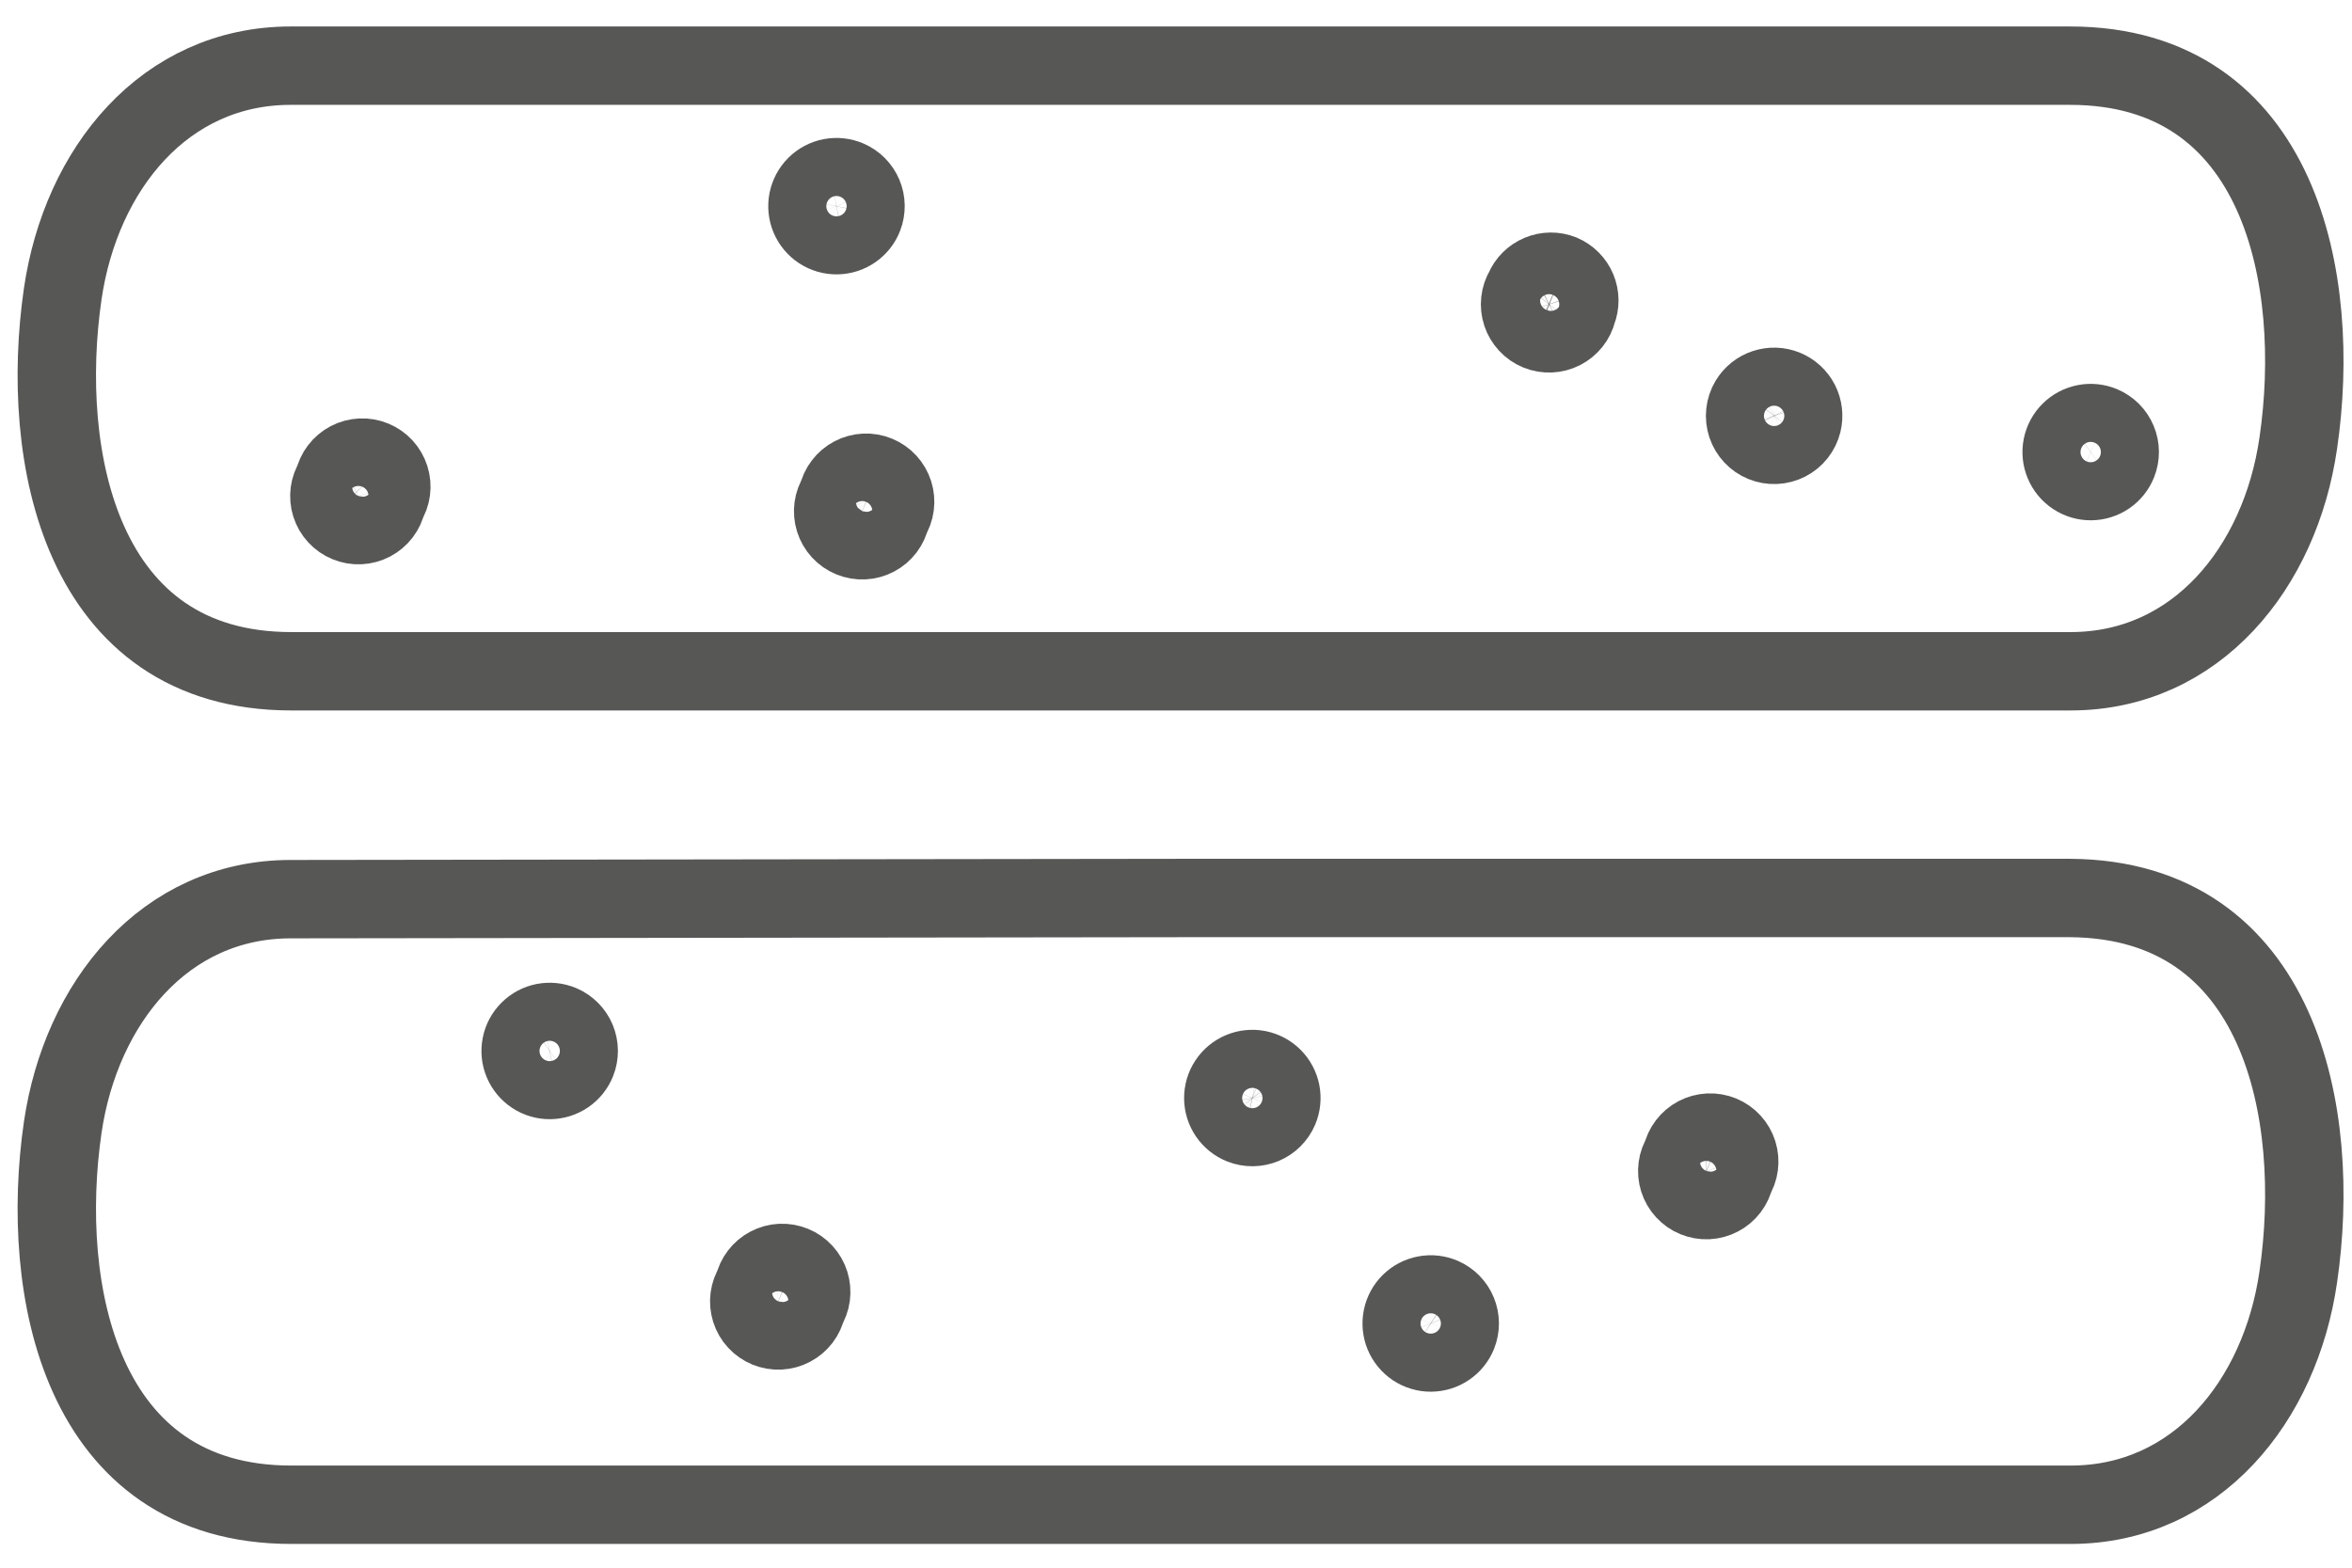
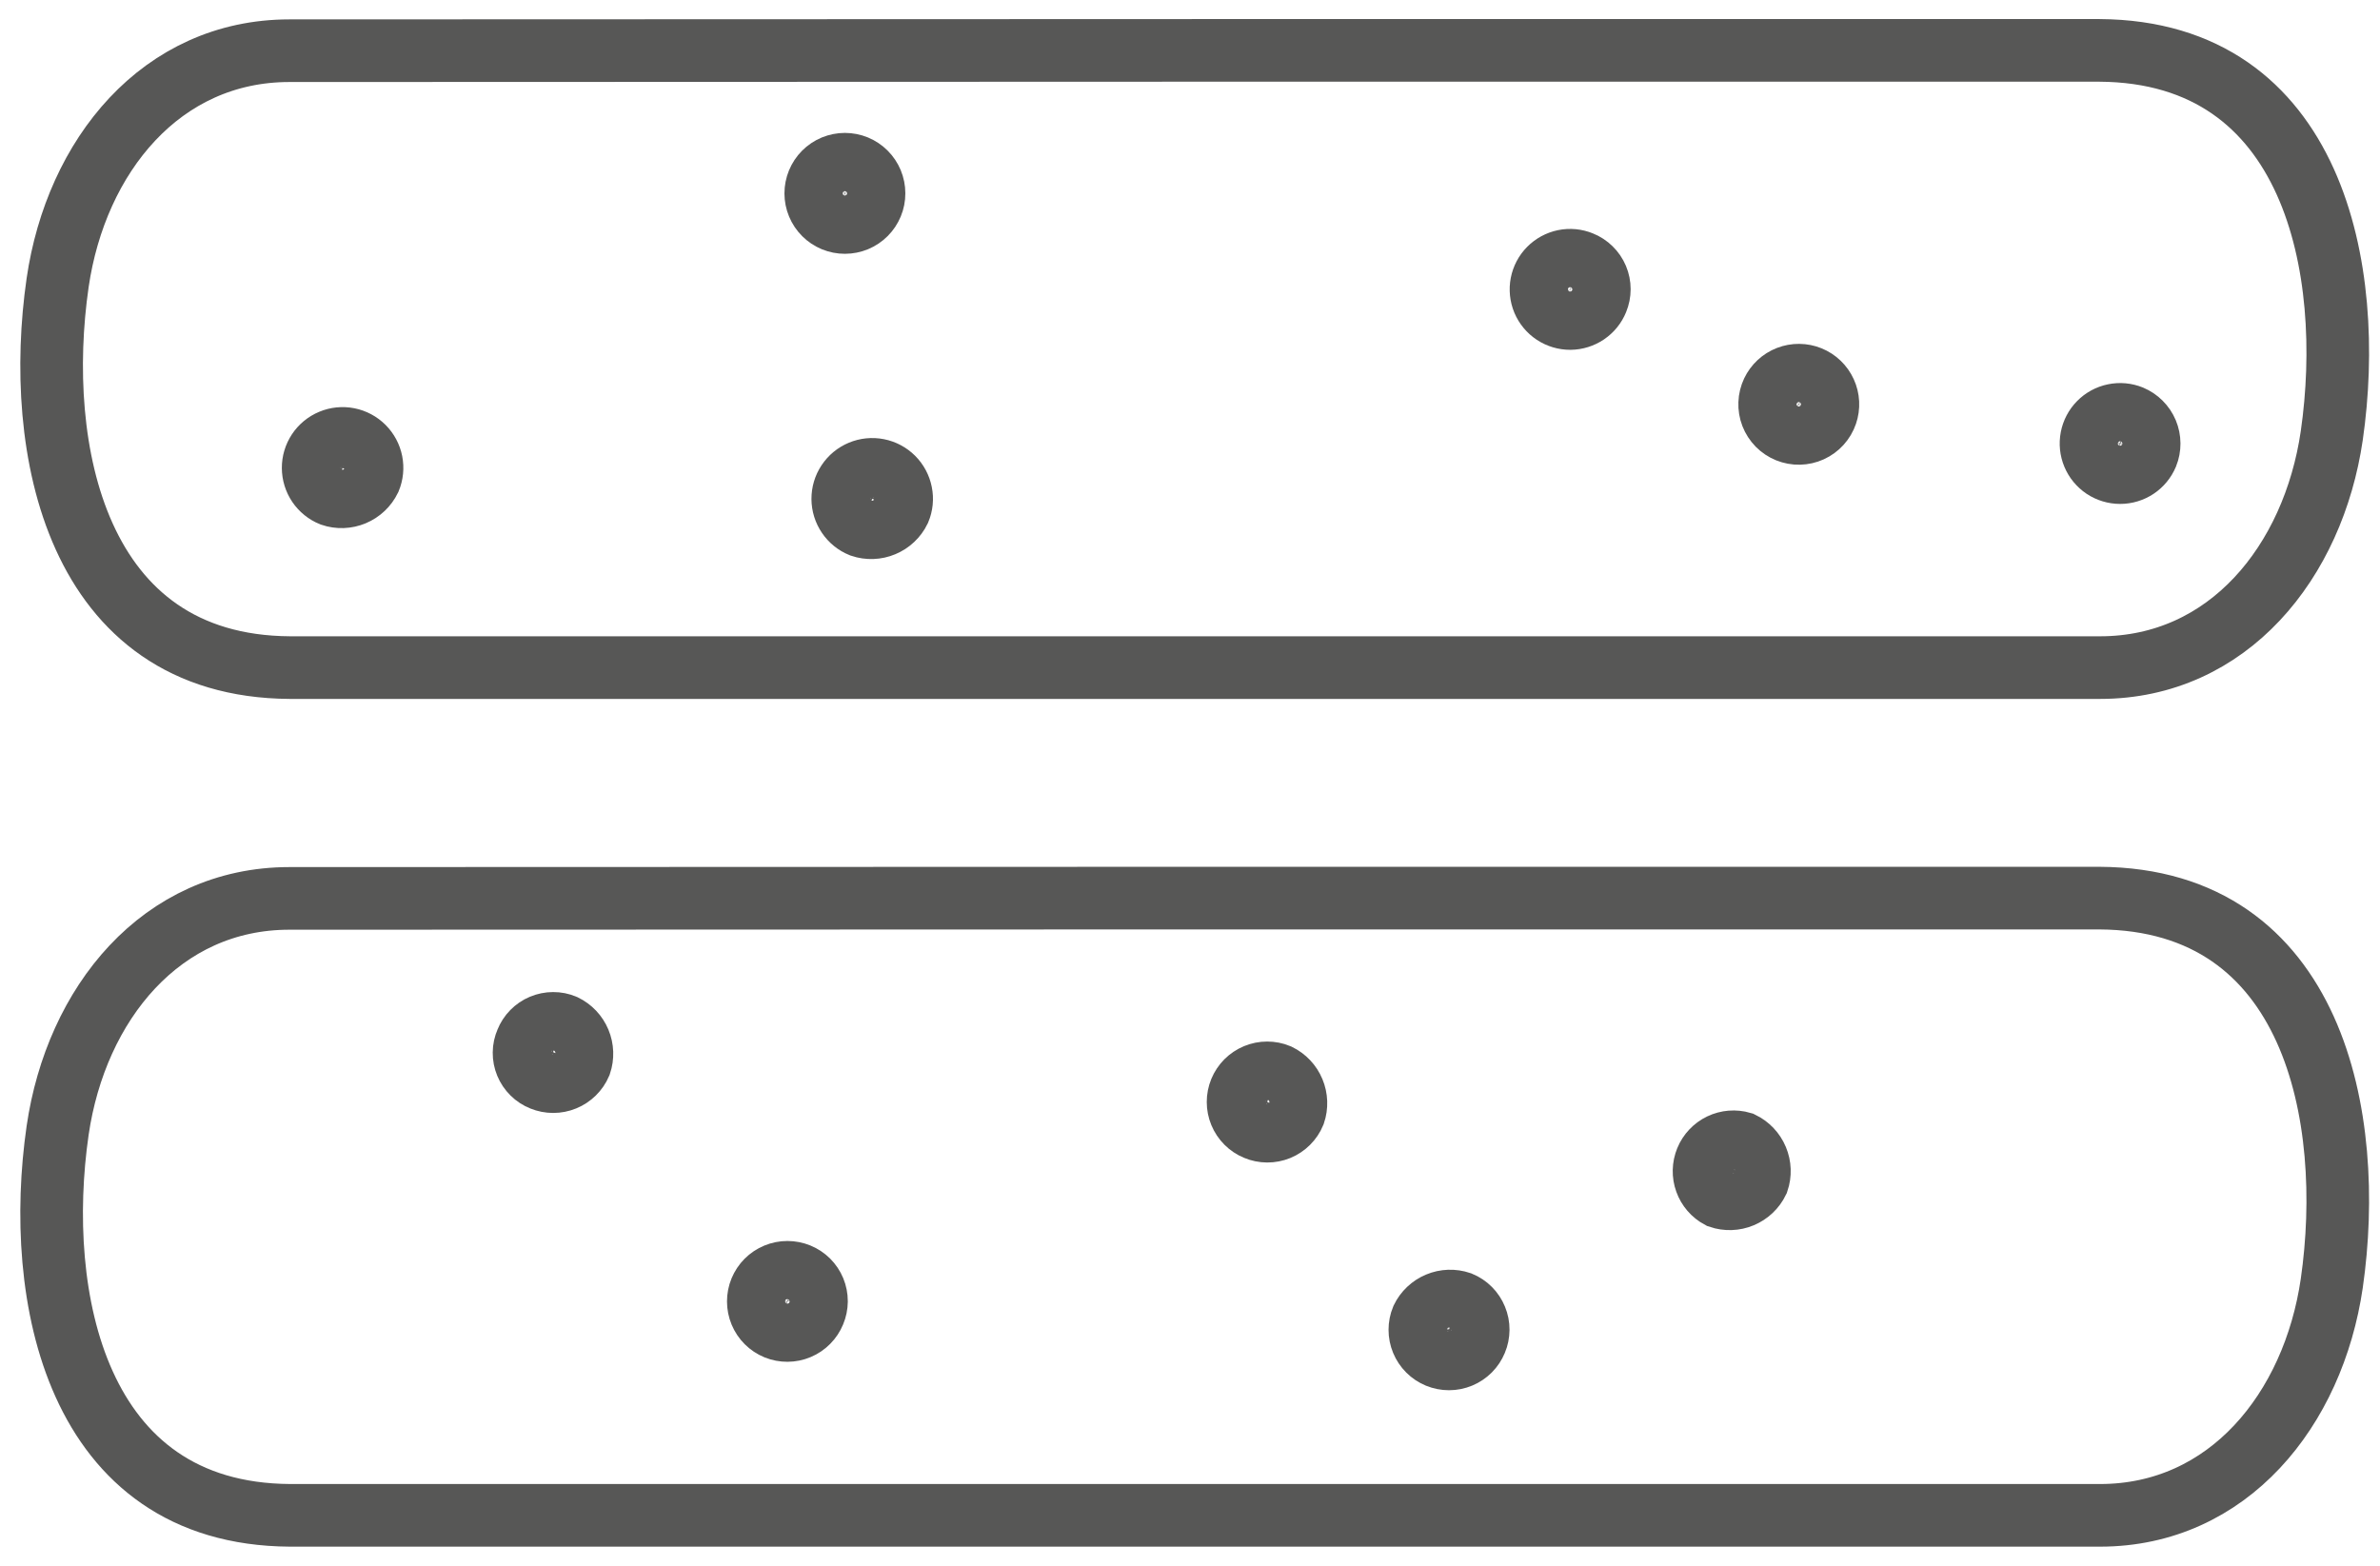
- <svg xmlns="http://www.w3.org/2000/svg" width="81" height="54" viewBox="0 0 81 54" fill="none">
-   <path d="M10.01 2.262C5.67 2.262 2.79 5.822 2.16 10.122C1.35 15.702 2.75 23.122 10.03 23.122H40.58H71.31C75.64 23.122 78.53 19.552 79.15 15.262C79.97 9.682 78.57 2.262 71.29 2.262H40.74H10.01Z" stroke="#575756" stroke-width="2.7" stroke-miterlimit="10" />
-   <path d="M10.01 30.972C5.67 30.972 2.79 34.542 2.16 38.832C1.35 44.412 2.75 51.832 10.03 51.832H40.58H71.31C75.64 51.832 78.53 48.272 79.15 43.982C79.97 38.392 78.57 30.982 71.29 30.932H40.74L10.01 30.972Z" stroke="#575756" stroke-width="2.7" stroke-miterlimit="10" />
-   <path d="M19.86 36.57C19.787 36.755 19.66 36.913 19.496 37.026C19.332 37.138 19.139 37.199 18.94 37.201C18.741 37.203 18.547 37.146 18.381 37.036C18.215 36.927 18.085 36.771 18.008 36.587C17.931 36.404 17.911 36.202 17.95 36.007C17.988 35.812 18.084 35.633 18.225 35.493C18.366 35.353 18.545 35.257 18.74 35.219C18.935 35.182 19.137 35.203 19.32 35.28C19.561 35.382 19.752 35.574 19.853 35.815C19.954 36.056 19.956 36.327 19.86 36.57Z" stroke="#575756" stroke-width="2.7" stroke-miterlimit="10" />
-   <path d="M27.78 45.041C27.749 45.184 27.687 45.318 27.599 45.434C27.51 45.551 27.397 45.646 27.267 45.714C27.138 45.782 26.995 45.821 26.849 45.828C26.703 45.835 26.557 45.809 26.422 45.754C26.287 45.698 26.165 45.613 26.066 45.505C25.967 45.398 25.893 45.27 25.849 45.13C25.805 44.99 25.792 44.843 25.811 44.698C25.831 44.553 25.881 44.414 25.96 44.291C25.991 44.148 26.053 44.013 26.142 43.897C26.23 43.78 26.343 43.684 26.473 43.617C26.602 43.548 26.745 43.51 26.891 43.503C27.037 43.496 27.183 43.522 27.319 43.578C27.454 43.633 27.575 43.718 27.674 43.826C27.773 43.934 27.847 44.062 27.891 44.201C27.935 44.341 27.948 44.488 27.929 44.633C27.91 44.778 27.859 44.917 27.78 45.041Z" stroke="#575756" stroke-width="2.7" stroke-miterlimit="10" />
-   <path d="M13.32 17.3C13.289 17.443 13.227 17.578 13.139 17.694C13.05 17.811 12.937 17.906 12.808 17.974C12.678 18.042 12.535 18.081 12.389 18.088C12.243 18.095 12.097 18.069 11.962 18.013C11.826 17.957 11.705 17.873 11.606 17.765C11.507 17.657 11.433 17.529 11.389 17.39C11.345 17.25 11.332 17.103 11.351 16.958C11.371 16.813 11.421 16.674 11.5 16.55C11.531 16.407 11.593 16.273 11.682 16.156C11.77 16.04 11.883 15.944 12.013 15.876C12.142 15.808 12.285 15.77 12.431 15.763C12.577 15.756 12.723 15.781 12.858 15.837C12.994 15.893 13.115 15.978 13.214 16.085C13.313 16.193 13.387 16.321 13.431 16.461C13.475 16.6 13.488 16.748 13.469 16.893C13.45 17.038 13.399 17.177 13.32 17.3Z" stroke="#575756" stroke-width="2.7" stroke-miterlimit="10" />
-   <path d="M29.74 7.462C29.669 7.648 29.543 7.808 29.379 7.922C29.216 8.036 29.022 8.098 28.823 8.101C28.624 8.104 28.428 8.048 28.261 7.939C28.094 7.83 27.964 7.674 27.886 7.49C27.809 7.307 27.788 7.104 27.826 6.909C27.865 6.713 27.961 6.534 28.102 6.393C28.243 6.252 28.423 6.157 28.619 6.119C28.815 6.082 29.017 6.104 29.2 6.182C29.439 6.284 29.628 6.474 29.729 6.713C29.83 6.952 29.834 7.22 29.74 7.462Z" stroke="#575756" stroke-width="2.7" stroke-miterlimit="10" />
-   <path d="M30.67 17.822C30.639 17.965 30.577 18.099 30.489 18.216C30.4 18.332 30.287 18.428 30.158 18.496C30.028 18.564 29.885 18.602 29.739 18.609C29.593 18.616 29.447 18.59 29.312 18.535C29.177 18.479 29.055 18.395 28.956 18.287C28.857 18.179 28.783 18.051 28.739 17.911C28.695 17.772 28.682 17.624 28.701 17.479C28.721 17.334 28.771 17.195 28.85 17.072C28.881 16.929 28.943 16.794 29.032 16.678C29.12 16.561 29.233 16.466 29.363 16.398C29.492 16.33 29.635 16.291 29.781 16.284C29.927 16.277 30.073 16.303 30.209 16.359C30.344 16.415 30.465 16.499 30.564 16.607C30.663 16.715 30.737 16.843 30.781 16.982C30.825 17.122 30.838 17.269 30.819 17.414C30.8 17.559 30.749 17.699 30.67 17.822Z" stroke="#575756" stroke-width="2.7" stroke-miterlimit="10" />
-   <path d="M54.32 10.72C54.286 10.86 54.222 10.99 54.133 11.103C54.043 11.216 53.931 11.308 53.803 11.374C53.674 11.439 53.533 11.476 53.39 11.482C53.246 11.488 53.103 11.463 52.969 11.408C52.836 11.353 52.716 11.271 52.618 11.165C52.52 11.06 52.446 10.935 52.4 10.799C52.355 10.662 52.339 10.518 52.355 10.374C52.37 10.231 52.416 10.094 52.49 9.97C52.592 9.729 52.784 9.538 53.025 9.437C53.266 9.336 53.537 9.333 53.78 9.43C54.021 9.532 54.212 9.724 54.313 9.965C54.414 10.206 54.416 10.477 54.32 10.72Z" stroke="#575756" stroke-width="2.7" stroke-miterlimit="10" />
-   <path d="M62.07 14.562C62.036 14.701 61.972 14.832 61.883 14.945C61.793 15.058 61.681 15.15 61.553 15.215C61.424 15.28 61.283 15.317 61.14 15.323C60.996 15.329 60.853 15.304 60.719 15.249C60.586 15.195 60.466 15.112 60.368 15.007C60.27 14.902 60.196 14.777 60.15 14.64C60.105 14.504 60.089 14.359 60.105 14.216C60.12 14.073 60.166 13.935 60.24 13.812C60.363 13.606 60.555 13.451 60.782 13.376C61.01 13.3 61.256 13.308 61.478 13.399C61.699 13.49 61.881 13.657 61.99 13.87C62.098 14.084 62.127 14.329 62.07 14.562Z" stroke="#575756" stroke-width="2.7" stroke-miterlimit="10" />
-   <path d="M50.2 45.961C50.126 46.145 49.999 46.303 49.834 46.415C49.67 46.527 49.475 46.587 49.276 46.588C49.078 46.589 48.883 46.53 48.717 46.42C48.552 46.309 48.423 46.152 48.347 45.968C48.272 45.784 48.253 45.581 48.293 45.387C48.333 45.192 48.43 45.013 48.572 44.874C48.714 44.735 48.895 44.641 49.09 44.605C49.286 44.568 49.488 44.591 49.67 44.67C49.909 44.774 50.099 44.967 50.197 45.208C50.296 45.449 50.297 45.719 50.2 45.961Z" stroke="#575756" stroke-width="2.7" stroke-miterlimit="10" />
-   <path d="M59.74 40.55C59.709 40.693 59.647 40.828 59.559 40.944C59.47 41.061 59.357 41.156 59.227 41.224C59.098 41.292 58.955 41.331 58.809 41.338C58.663 41.344 58.517 41.319 58.382 41.263C58.246 41.208 58.125 41.123 58.026 41.015C57.927 40.907 57.853 40.779 57.809 40.64C57.765 40.5 57.752 40.353 57.771 40.208C57.791 40.063 57.841 39.924 57.92 39.8C57.951 39.657 58.013 39.523 58.102 39.406C58.19 39.29 58.303 39.194 58.433 39.126C58.562 39.058 58.705 39.02 58.851 39.013C58.997 39.006 59.143 39.032 59.279 39.087C59.414 39.143 59.535 39.228 59.634 39.336C59.733 39.443 59.807 39.571 59.851 39.711C59.895 39.85 59.908 39.998 59.889 40.143C59.87 40.288 59.819 40.427 59.74 40.55Z" stroke="#575756" stroke-width="2.7" stroke-miterlimit="10" />
-   <path d="M44.05 38.212C43.948 38.452 43.756 38.644 43.515 38.745C43.274 38.846 43.003 38.848 42.76 38.752C42.575 38.678 42.417 38.552 42.304 38.388C42.192 38.224 42.131 38.03 42.129 37.831C42.127 37.633 42.184 37.438 42.294 37.272C42.403 37.106 42.559 36.977 42.743 36.9C42.926 36.823 43.128 36.803 43.323 36.841C43.518 36.88 43.697 36.976 43.837 37.116C43.977 37.257 44.073 37.437 44.111 37.632C44.148 37.827 44.127 38.029 44.05 38.212Z" stroke="#575756" stroke-width="2.7" stroke-miterlimit="10" />
-   <path d="M72.93 15.941C72.857 16.126 72.73 16.285 72.567 16.397C72.403 16.509 72.209 16.57 72.01 16.572C71.811 16.574 71.617 16.517 71.451 16.407C71.285 16.298 71.155 16.142 71.079 15.958C71.002 15.775 70.981 15.573 71.02 15.378C71.059 15.183 71.154 15.004 71.295 14.864C71.436 14.723 71.615 14.629 71.81 14.591C72.005 14.553 72.207 14.574 72.39 14.651C72.631 14.753 72.823 14.945 72.923 15.186C73.024 15.427 73.027 15.698 72.93 15.941Z" stroke="#575756" stroke-width="2.7" stroke-miterlimit="10" />
+ <svg xmlns="http://www.w3.org/2000/svg" width="76" height="50" viewBox="0 0 76 50" fill="none">
+   <path d="M9.24 1.619C5.15 1.619 2.43 4.979 1.84 9.029C1.08 14.289 2.39 21.279 9.26 21.319H38.06H67.06C71.15 21.319 73.87 17.949 74.46 13.909C75.22 8.639 73.91 1.649 67.04 1.609H38.24L9.24 1.619Z" stroke="#575756" stroke-width="2" stroke-miterlimit="10" />
+   <path d="M9.24 28.689C5.15 28.689 2.43 32.05 1.84 36.1C1.08 41.36 2.39 48.35 9.26 48.39H38.06H67.06C71.15 48.39 73.87 45.02 74.46 40.98C75.22 35.709 73.91 28.72 67.04 28.68H38.24L9.24 28.689Z" stroke="#575756" stroke-width="2" stroke-miterlimit="10" />
+   <path d="M18.53 33.971C18.433 34.197 18.25 34.377 18.022 34.47C17.794 34.564 17.538 34.564 17.31 34.471C17.196 34.426 17.093 34.359 17.006 34.273C16.919 34.187 16.85 34.085 16.803 33.972C16.756 33.859 16.733 33.738 16.734 33.616C16.735 33.493 16.761 33.373 16.81 33.261C16.855 33.147 16.922 33.043 17.008 32.956C17.093 32.869 17.195 32.799 17.308 32.752C17.421 32.705 17.542 32.68 17.664 32.68C17.786 32.679 17.907 32.703 18.02 32.751C18.239 32.857 18.412 33.04 18.505 33.264C18.599 33.489 18.608 33.74 18.53 33.971Z" stroke="#575756" stroke-width="2" stroke-miterlimit="10" />
+   <path d="M26 41.909C25.907 42.137 25.727 42.319 25.5 42.414C25.274 42.51 25.018 42.511 24.79 42.419C24.677 42.372 24.574 42.304 24.488 42.218C24.401 42.132 24.333 42.029 24.286 41.916C24.239 41.804 24.215 41.683 24.215 41.56C24.215 41.438 24.238 41.317 24.285 41.204C24.332 41.091 24.4 40.988 24.486 40.902C24.573 40.815 24.675 40.747 24.788 40.7C24.901 40.653 25.022 40.629 25.144 40.629C25.266 40.629 25.387 40.653 25.5 40.699C25.613 40.745 25.715 40.813 25.802 40.899C25.888 40.985 25.956 41.087 26.003 41.2C26.049 41.312 26.073 41.433 26.073 41.555C26.072 41.676 26.047 41.797 26 41.909Z" stroke="#575756" stroke-width="2" stroke-miterlimit="10" />
+   <path d="M27.84 6.53C27.746 6.758 27.565 6.939 27.337 7.034C27.109 7.128 26.853 7.129 26.625 7.035C26.397 6.941 26.216 6.76 26.121 6.532C26.026 6.304 26.026 6.048 26.12 5.82C26.167 5.707 26.235 5.604 26.321 5.518C26.408 5.431 26.51 5.362 26.623 5.315C26.736 5.269 26.857 5.244 26.979 5.244C27.101 5.244 27.222 5.268 27.335 5.314C27.448 5.361 27.551 5.43 27.637 5.516C27.724 5.602 27.792 5.705 27.839 5.817C27.886 5.93 27.91 6.051 27.91 6.173C27.911 6.296 27.887 6.417 27.84 6.53Z" stroke="#575756" stroke-width="2" stroke-miterlimit="10" />
+   <path d="M28.72 16.29C28.614 16.509 28.431 16.681 28.206 16.775C27.982 16.869 27.731 16.878 27.5 16.8C27.327 16.73 27.179 16.61 27.075 16.456C26.97 16.302 26.913 16.12 26.912 15.934C26.911 15.747 26.965 15.565 27.068 15.41C27.171 15.254 27.318 15.133 27.49 15.061C27.662 14.989 27.851 14.97 28.034 15.006C28.217 15.042 28.385 15.132 28.517 15.263C28.648 15.395 28.738 15.563 28.774 15.746C28.811 15.928 28.792 16.118 28.72 16.29Z" stroke="#575756" stroke-width="2" stroke-miterlimit="10" />
+   <path d="M11.808 15.301C11.701 15.52 11.519 15.693 11.294 15.787C11.069 15.881 10.818 15.89 10.588 15.812C10.415 15.742 10.267 15.622 10.162 15.468C10.058 15.314 10.001 15.132 10 14.945C9.999 14.759 10.053 14.577 10.156 14.421C10.259 14.266 10.405 14.145 10.578 14.073C10.749 14.001 10.939 13.982 11.122 14.018C11.304 14.054 11.472 14.143 11.604 14.275C11.736 14.407 11.826 14.575 11.862 14.757C11.898 14.94 11.879 15.129 11.808 15.301Z" stroke="#575756" stroke-width="2" stroke-miterlimit="10" />
+   <path d="M51 9.59C50.931 9.761 50.813 9.906 50.66 10.01C50.508 10.113 50.329 10.169 50.145 10.171C49.961 10.172 49.78 10.118 49.626 10.017C49.473 9.916 49.352 9.771 49.281 9.602C49.21 9.432 49.19 9.245 49.225 9.065C49.26 8.884 49.347 8.717 49.477 8.587C49.606 8.456 49.772 8.366 49.952 8.329C50.132 8.292 50.32 8.31 50.49 8.38C50.604 8.425 50.707 8.492 50.794 8.578C50.882 8.663 50.951 8.765 50.999 8.878C51.046 8.99 51.071 9.111 51.071 9.234C51.071 9.356 51.047 9.477 51 9.59Z" stroke="#575756" stroke-width="2" stroke-miterlimit="10" />
+   <path d="M58.32 13.211C58.279 13.331 58.214 13.441 58.129 13.535C58.044 13.629 57.941 13.704 57.825 13.757C57.71 13.809 57.586 13.837 57.459 13.84C57.333 13.843 57.207 13.819 57.09 13.772C56.972 13.724 56.866 13.653 56.777 13.563C56.688 13.472 56.619 13.365 56.573 13.247C56.527 13.129 56.506 13.003 56.511 12.876C56.515 12.75 56.546 12.626 56.6 12.511C56.702 12.297 56.882 12.13 57.103 12.044C57.325 11.958 57.571 11.96 57.791 12.049C58.011 12.139 58.188 12.309 58.286 12.525C58.385 12.741 58.397 12.986 58.32 13.211Z" stroke="#575756" stroke-width="2" stroke-miterlimit="10" />
+   <path d="M47.13 42.82C47.083 42.933 47.015 43.035 46.929 43.122C46.842 43.208 46.74 43.277 46.627 43.324C46.514 43.371 46.393 43.395 46.271 43.395C46.149 43.395 46.028 43.371 45.915 43.325C45.802 43.278 45.699 43.21 45.613 43.124C45.526 43.037 45.458 42.935 45.411 42.822C45.364 42.709 45.34 42.588 45.34 42.466C45.34 42.344 45.363 42.223 45.41 42.11C45.516 41.891 45.699 41.718 45.924 41.624C46.148 41.53 46.399 41.522 46.63 41.6C46.743 41.647 46.846 41.715 46.932 41.802C47.019 41.889 47.087 41.993 47.133 42.106C47.18 42.219 47.204 42.34 47.203 42.463C47.202 42.586 47.178 42.707 47.13 42.82Z" stroke="#575756" stroke-width="2" stroke-miterlimit="10" />
+   <path d="M56.13 37.719C56.024 37.938 55.841 38.111 55.616 38.205C55.392 38.299 55.141 38.307 54.91 38.229C54.705 38.119 54.548 37.937 54.47 37.718C54.391 37.5 54.397 37.259 54.485 37.044C54.573 36.829 54.738 36.654 54.948 36.553C55.157 36.453 55.397 36.434 55.62 36.499C55.839 36.606 56.011 36.788 56.105 37.013C56.199 37.237 56.208 37.489 56.13 37.719Z" stroke="#575756" stroke-width="2" stroke-miterlimit="10" />
+   <path d="M41.33 35.55C41.283 35.663 41.214 35.766 41.127 35.852C41.04 35.939 40.937 36.007 40.824 36.054C40.711 36.1 40.589 36.124 40.467 36.123C40.344 36.122 40.223 36.098 40.11 36.05C39.997 36.004 39.894 35.935 39.808 35.849C39.721 35.762 39.653 35.66 39.606 35.547C39.559 35.434 39.535 35.314 39.535 35.191C39.535 35.069 39.558 34.948 39.605 34.835C39.652 34.722 39.72 34.62 39.806 34.533C39.893 34.447 39.995 34.378 40.108 34.331C40.221 34.284 40.342 34.26 40.464 34.26C40.586 34.26 40.707 34.283 40.82 34.33C41.039 34.437 41.212 34.619 41.305 34.844C41.399 35.068 41.408 35.32 41.33 35.55Z" stroke="#575756" stroke-width="2" stroke-miterlimit="10" />
+   <path d="M68.56 14.52C68.489 14.69 68.37 14.834 68.218 14.936C68.065 15.038 67.886 15.092 67.702 15.092C67.519 15.092 67.339 15.038 67.186 14.937C67.034 14.835 66.914 14.69 66.844 14.521C66.773 14.352 66.754 14.166 66.789 13.985C66.824 13.805 66.911 13.639 67.04 13.509C67.169 13.378 67.334 13.289 67.513 13.252C67.693 13.214 67.88 13.232 68.05 13.3C68.278 13.396 68.46 13.577 68.556 13.805C68.651 14.034 68.653 14.291 68.56 14.52Z" stroke="#575756" stroke-width="2" stroke-miterlimit="10" />
</svg>
